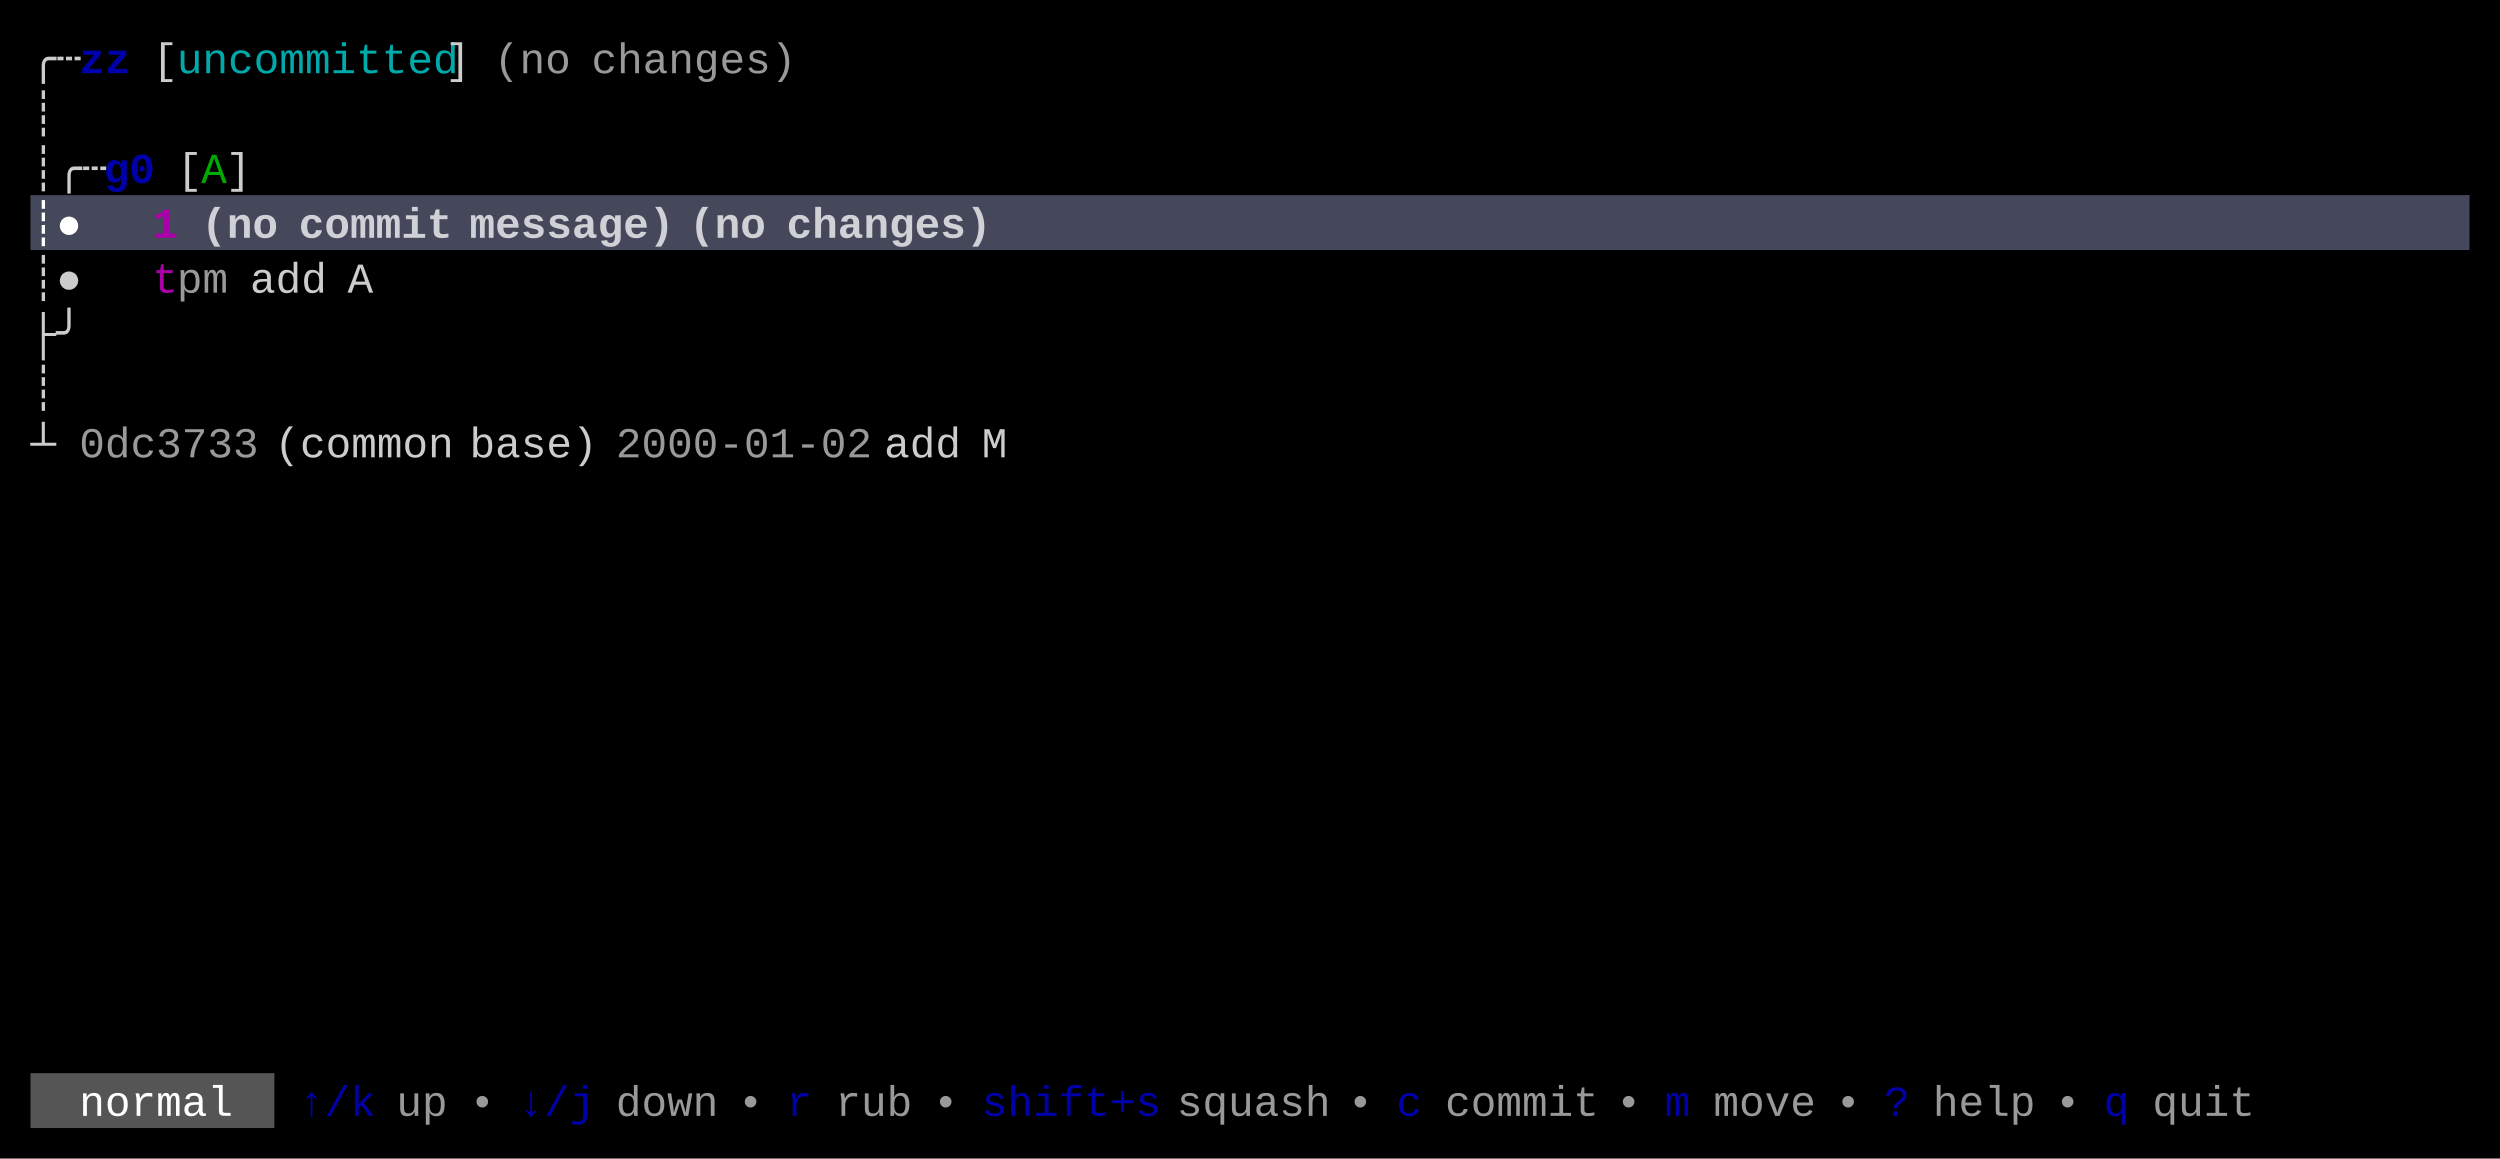
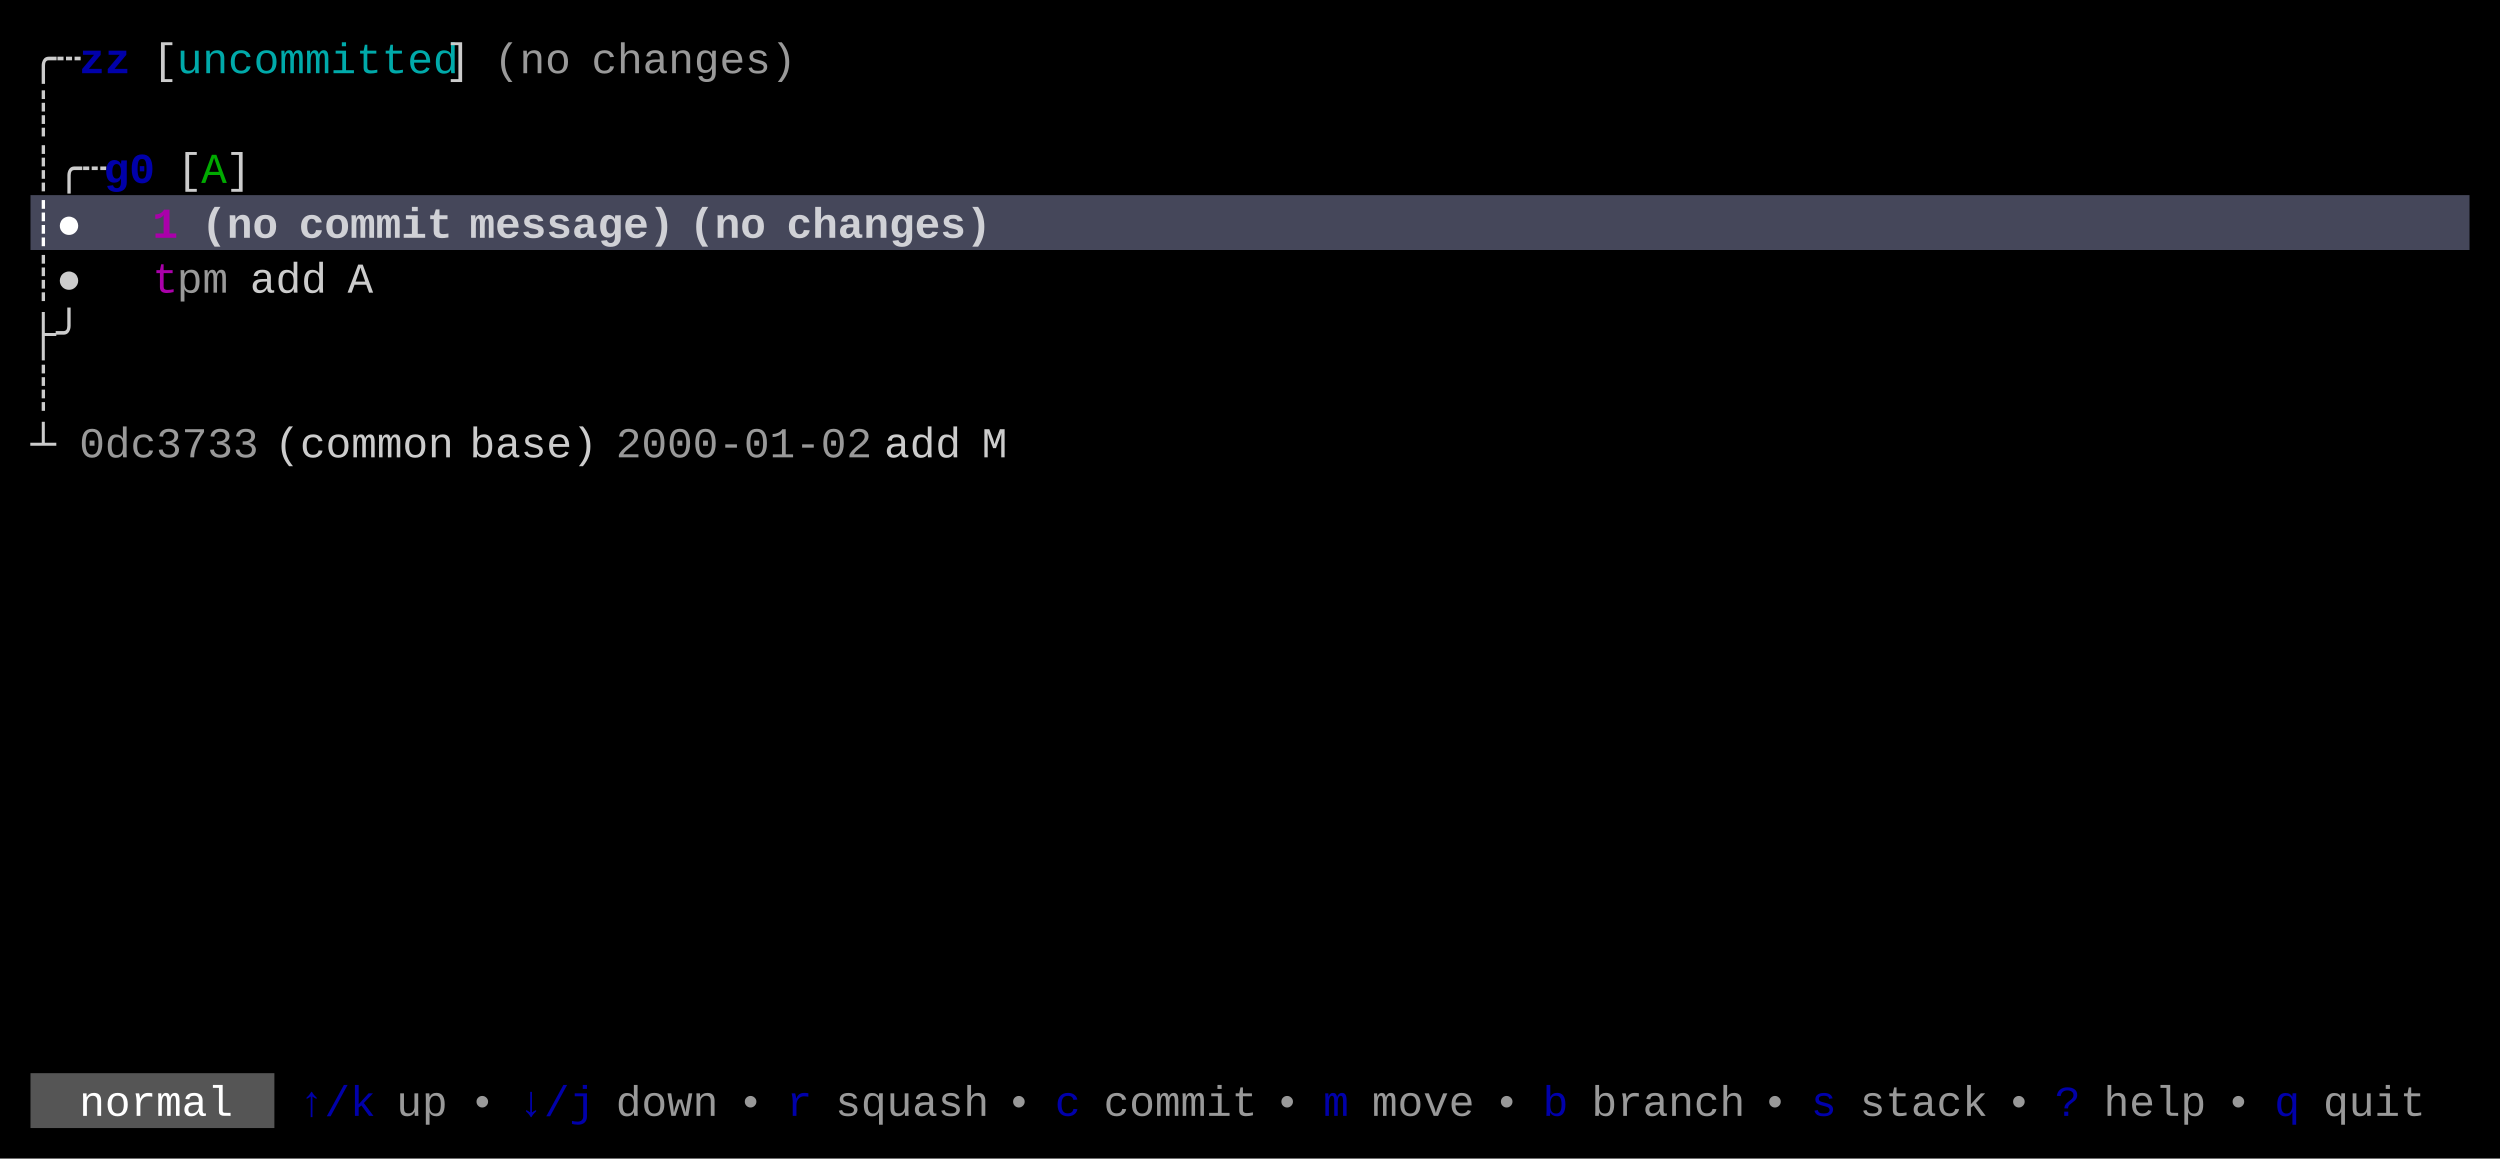
<svg xmlns="http://www.w3.org/2000/svg" width="820" height="380" viewBox="0 0 820 380">
  <rect x="0" y="0" width="820" height="380" fill="#000000" />
  <rect x="10" y="64" width="800" height="18" fill="#45475A" />
  <rect x="10" y="352" width="80" height="18" fill="#555555" />
  <g font-family="Menlo, Monaco, 'Courier New', monospace" font-size="14" xml:space="preserve">
    <text x="10 18" y="24" style="fill:#CCCCCC;">╭┄</text>
    <text x="26 34" y="24" style="fill:#0000AA;font-weight:bold;">zz</text>
    <text x="50" y="24" style="fill:#CCCCCC;">[</text>
    <text x="58 66 74 82 90 98 106 114 122 130 138" y="24" style="fill:#00AAAA;">uncommitted</text>
    <text x="146" y="24" style="fill:#CCCCCC;">]</text>
    <text x="162 170 178" y="24" style="fill:#CCCCCC;opacity:0.75;">(no</text>
    <text x="194 202 210 218 226 234 242 250" y="24" style="fill:#CCCCCC;opacity:0.75;">changes)</text>
    <text x="10" y="42" style="fill:#CCCCCC;">┊</text>
    <text x="10 18 26" y="60" style="fill:#CCCCCC;">┊╭┄</text>
    <text x="34 42" y="60" style="fill:#0000AA;font-weight:bold;">g0</text>
    <text x="58" y="60" style="fill:#CCCCCC;">[</text>
    <text x="66" y="60" style="fill:#00AA00;">A</text>
    <text x="74" y="60" style="fill:#CCCCCC;">]</text>
    <text x="10 18" y="78" style="fill:#FFFFFF;font-weight:bold;">┊●</text>
    <text x="50" y="78" style="fill:#AA00AA;font-weight:bold;">1</text>
    <text x="66 74 82" y="78" style="fill:#FFFFFF;font-weight:bold;opacity:0.75;">(no</text>
    <text x="98 106 114 122 130 138" y="78" style="fill:#FFFFFF;font-weight:bold;opacity:0.75;">commit</text>
    <text x="154 162 170 178 186 194 202 210" y="78" style="fill:#FFFFFF;font-weight:bold;opacity:0.75;">message)</text>
    <text x="226 234 242" y="78" style="fill:#FFFFFF;font-weight:bold;opacity:0.75;">(no</text>
    <text x="258 266 274 282 290 298 306 314" y="78" style="fill:#FFFFFF;font-weight:bold;opacity:0.75;">changes)</text>
    <text x="10 18" y="96" style="fill:#CCCCCC;">┊●</text>
    <text x="50" y="96" style="fill:#AA00AA;">t</text>
    <text x="58 66" y="96" style="fill:#CCCCCC;opacity:0.75;">pm</text>
    <text x="82 90 98" y="96" style="fill:#CCCCCC;">add</text>
    <text x="114" y="96" style="fill:#CCCCCC;">A</text>
    <text x="10 18" y="114" style="fill:#CCCCCC;">├╯</text>
    <text x="10" y="132" style="fill:#CCCCCC;">┊</text>
    <text x="10" y="150" style="fill:#CCCCCC;">┴</text>
    <text x="26 34 42 50 58 66 74" y="150" style="fill:#CCCCCC;opacity:0.75;">0dc3733</text>
    <text x="90 98 106 114 122 130 138" y="150" style="fill:#CCCCCC;">(common</text>
    <text x="154 162 170 178 186" y="150" style="fill:#CCCCCC;">base)</text>
    <text x="202 210 218 226 234 242 250 258 266 274" y="150" style="fill:#CCCCCC;opacity:0.75;">2000-01-02</text>
    <text x="290 298 306" y="150" style="fill:#CCCCCC;">add</text>
    <text x="322" y="150" style="fill:#CCCCCC;">M</text>
    <text x="26 34 42 50 58 66" y="366" style="fill:#FFFFFF;">normal</text>
    <text x="98 106 114" y="366" style="fill:#0000AA;">↑/k</text>
    <text x="130 138" y="366" style="fill:#CCCCCC;opacity:0.75;">up</text>
    <text x="154" y="366" style="fill:#CCCCCC;opacity:0.75;">•</text>
    <text x="170 178 186" y="366" style="fill:#0000AA;">↓/j</text>
    <text x="202 210 218 226" y="366" style="fill:#CCCCCC;opacity:0.75;">down</text>
    <text x="242" y="366" style="fill:#CCCCCC;opacity:0.75;">•</text>
    <text x="258" y="366" style="fill:#0000AA;">r</text>
-     <text x="274 282 290" y="366" style="fill:#CCCCCC;opacity:0.75;">rub</text>
-     <text x="306" y="366" style="fill:#CCCCCC;opacity:0.75;">•</text>
-     <text x="322 330 338 346 354 362 370" y="366" style="fill:#0000AA;">shift+s</text>
-     <text x="386 394 402 410 418 426" y="366" style="fill:#CCCCCC;opacity:0.75;">squash</text>
-     <text x="442" y="366" style="fill:#CCCCCC;opacity:0.75;">•</text>
-     <text x="458" y="366" style="fill:#0000AA;">c</text>
-     <text x="474 482 490 498 506 514" y="366" style="fill:#CCCCCC;opacity:0.75;">commit</text>
-     <text x="530" y="366" style="fill:#CCCCCC;opacity:0.75;">•</text>
-     <text x="546" y="366" style="fill:#0000AA;">m</text>
-     <text x="562 570 578 586" y="366" style="fill:#CCCCCC;opacity:0.75;">move</text>
-     <text x="602" y="366" style="fill:#CCCCCC;opacity:0.75;">•</text>
-     <text x="618" y="366" style="fill:#0000AA;">?</text>
-     <text x="634 642 650 658" y="366" style="fill:#CCCCCC;opacity:0.75;">help</text>
-     <text x="674" y="366" style="fill:#CCCCCC;opacity:0.75;">•</text>
-     <text x="690" y="366" style="fill:#0000AA;">q</text>
-     <text x="706 714 722 730" y="366" style="fill:#CCCCCC;opacity:0.75;">quit</text>
+     <text x="274 282 290 298 306 314" y="366" style="fill:#CCCCCC;opacity:0.75;">squash</text>
+     <text x="330" y="366" style="fill:#CCCCCC;opacity:0.75;">•</text>
+     <text x="346" y="366" style="fill:#0000AA;">c</text>
+     <text x="362 370 378 386 394 402" y="366" style="fill:#CCCCCC;opacity:0.75;">commit</text>
+     <text x="418" y="366" style="fill:#CCCCCC;opacity:0.75;">•</text>
+     <text x="434" y="366" style="fill:#0000AA;">m</text>
+     <text x="450 458 466 474" y="366" style="fill:#CCCCCC;opacity:0.75;">move</text>
+     <text x="490" y="366" style="fill:#CCCCCC;opacity:0.75;">•</text>
+     <text x="506" y="366" style="fill:#0000AA;">b</text>
+     <text x="522 530 538 546 554 562" y="366" style="fill:#CCCCCC;opacity:0.75;">branch</text>
+     <text x="578" y="366" style="fill:#CCCCCC;opacity:0.75;">•</text>
+     <text x="594" y="366" style="fill:#0000AA;">s</text>
+     <text x="610 618 626 634 642" y="366" style="fill:#CCCCCC;opacity:0.75;">stack</text>
+     <text x="658" y="366" style="fill:#CCCCCC;opacity:0.75;">•</text>
+     <text x="674" y="366" style="fill:#0000AA;">?</text>
+     <text x="690 698 706 714" y="366" style="fill:#CCCCCC;opacity:0.75;">help</text>
+     <text x="730" y="366" style="fill:#CCCCCC;opacity:0.75;">•</text>
+     <text x="746" y="366" style="fill:#0000AA;">q</text>
+     <text x="762 770 778 786" y="366" style="fill:#CCCCCC;opacity:0.75;">quit</text>
  </g>
</svg>
